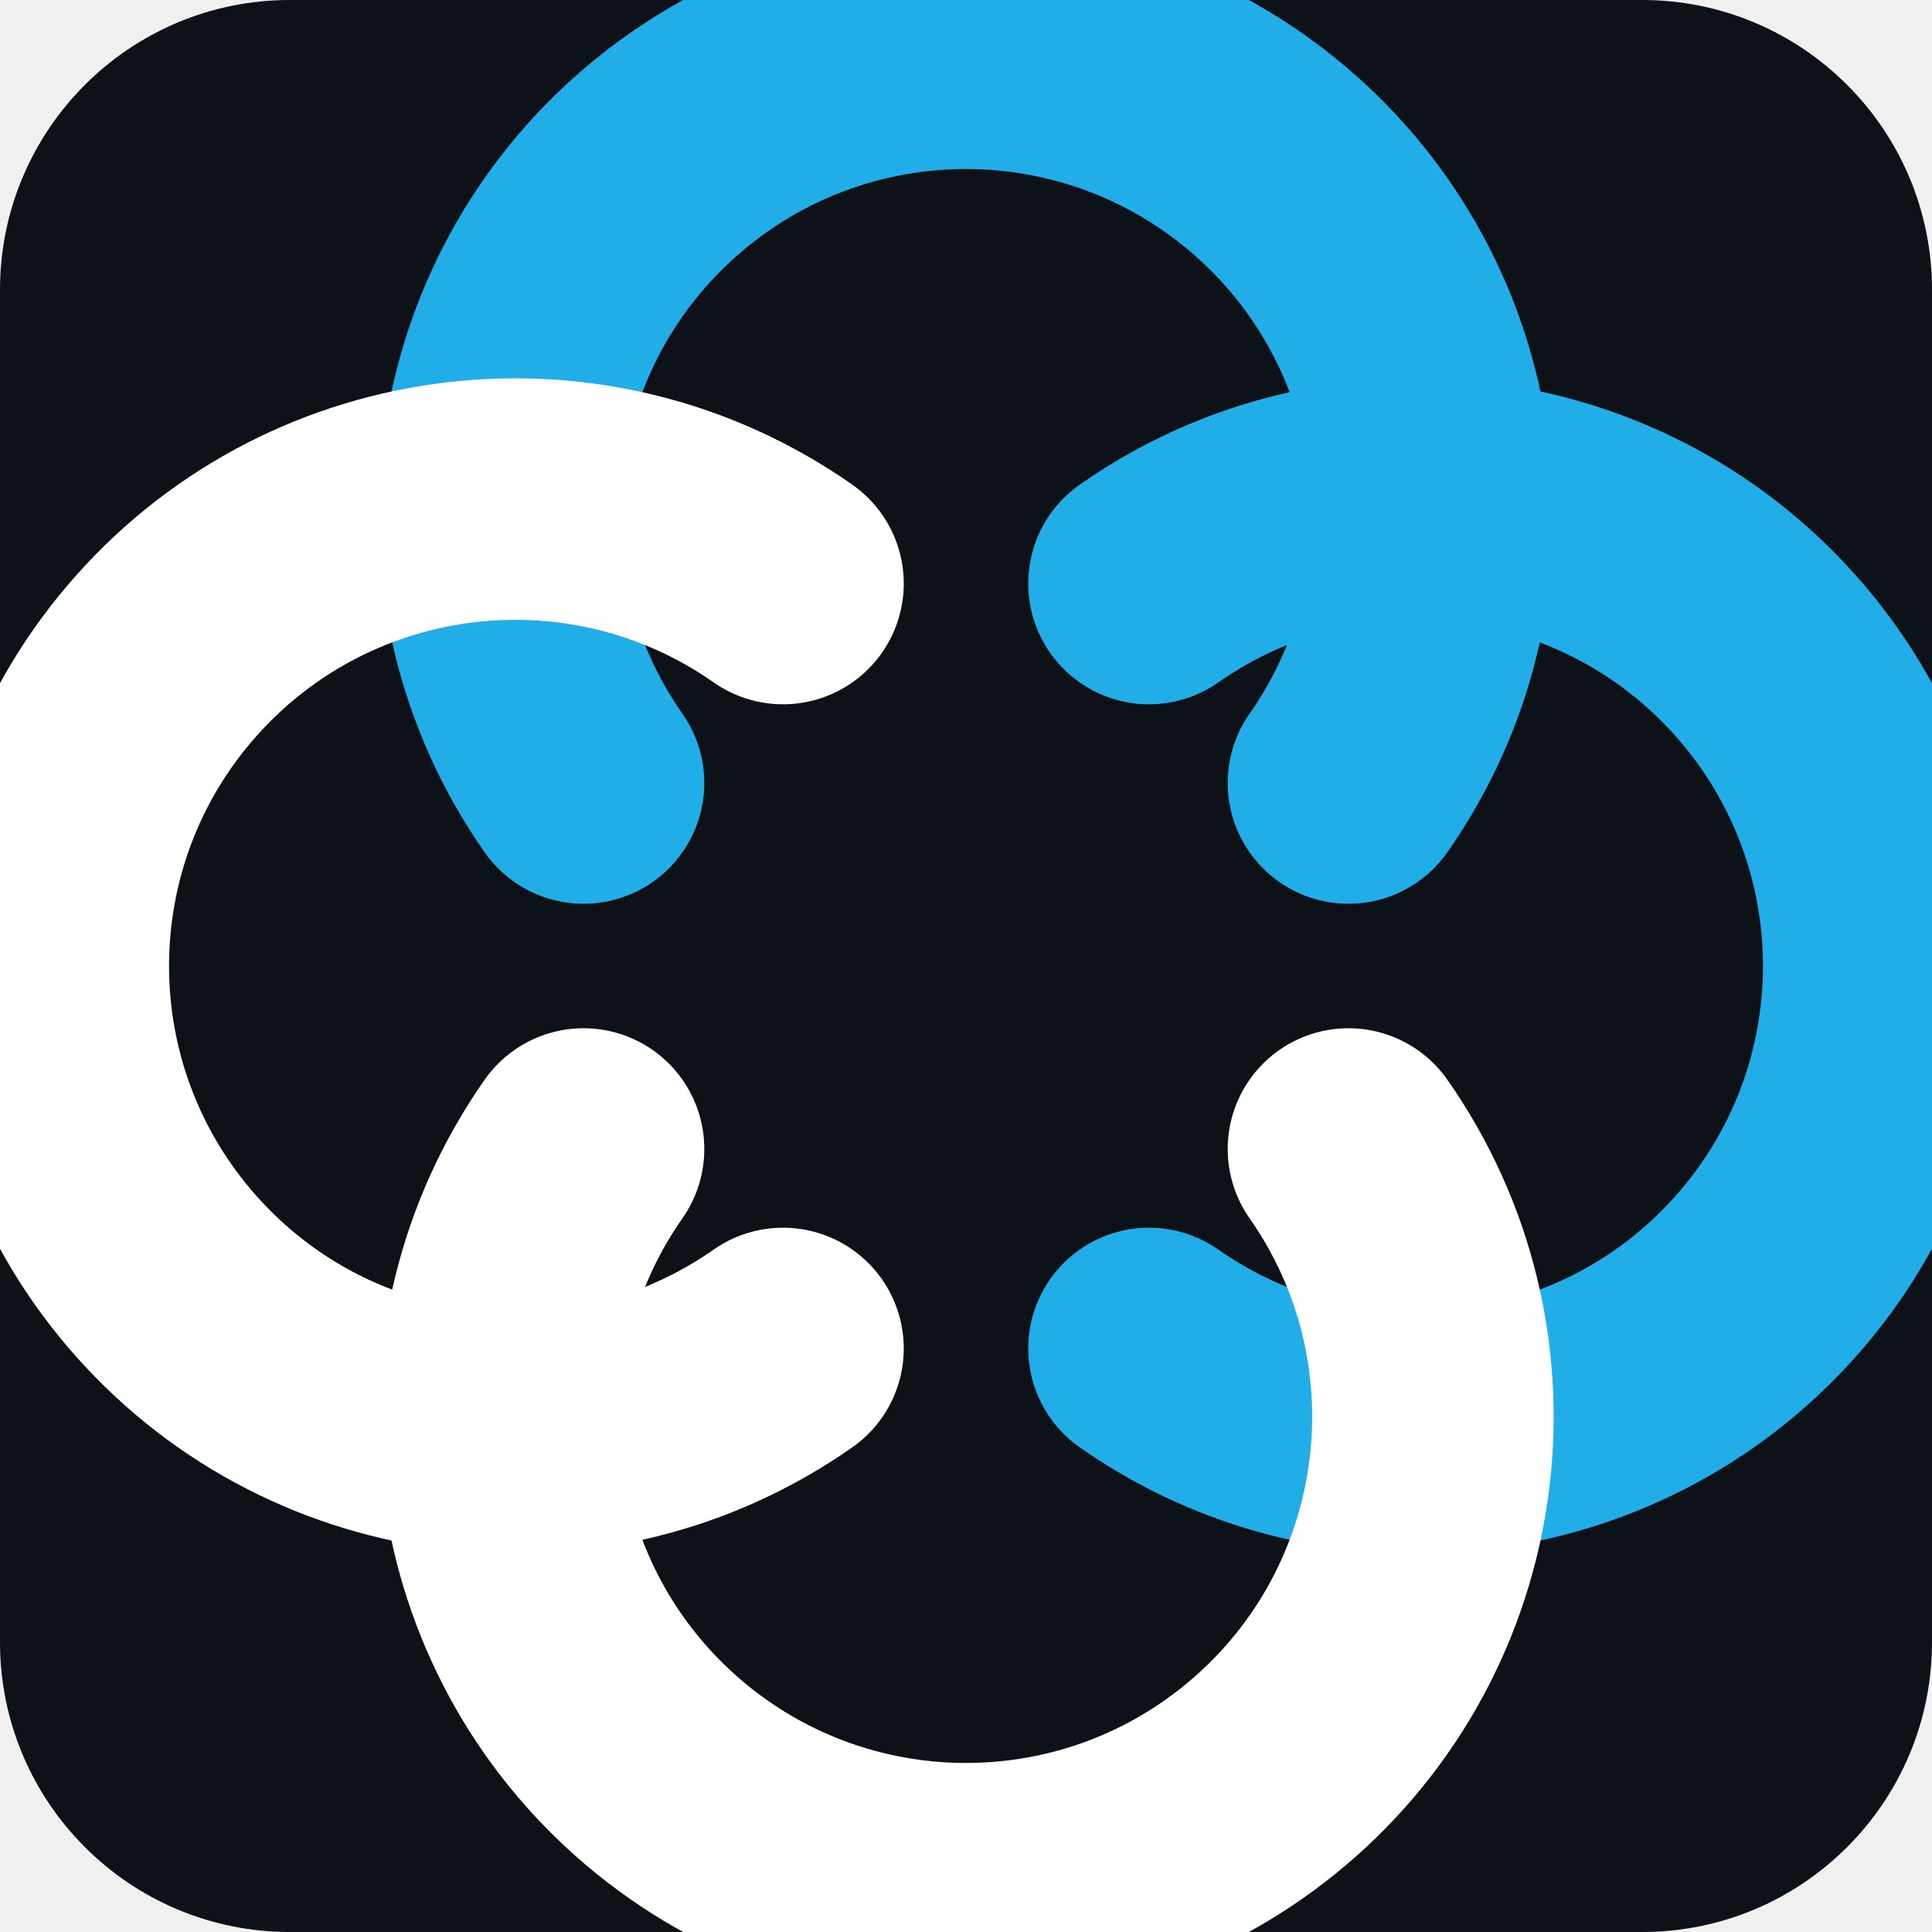
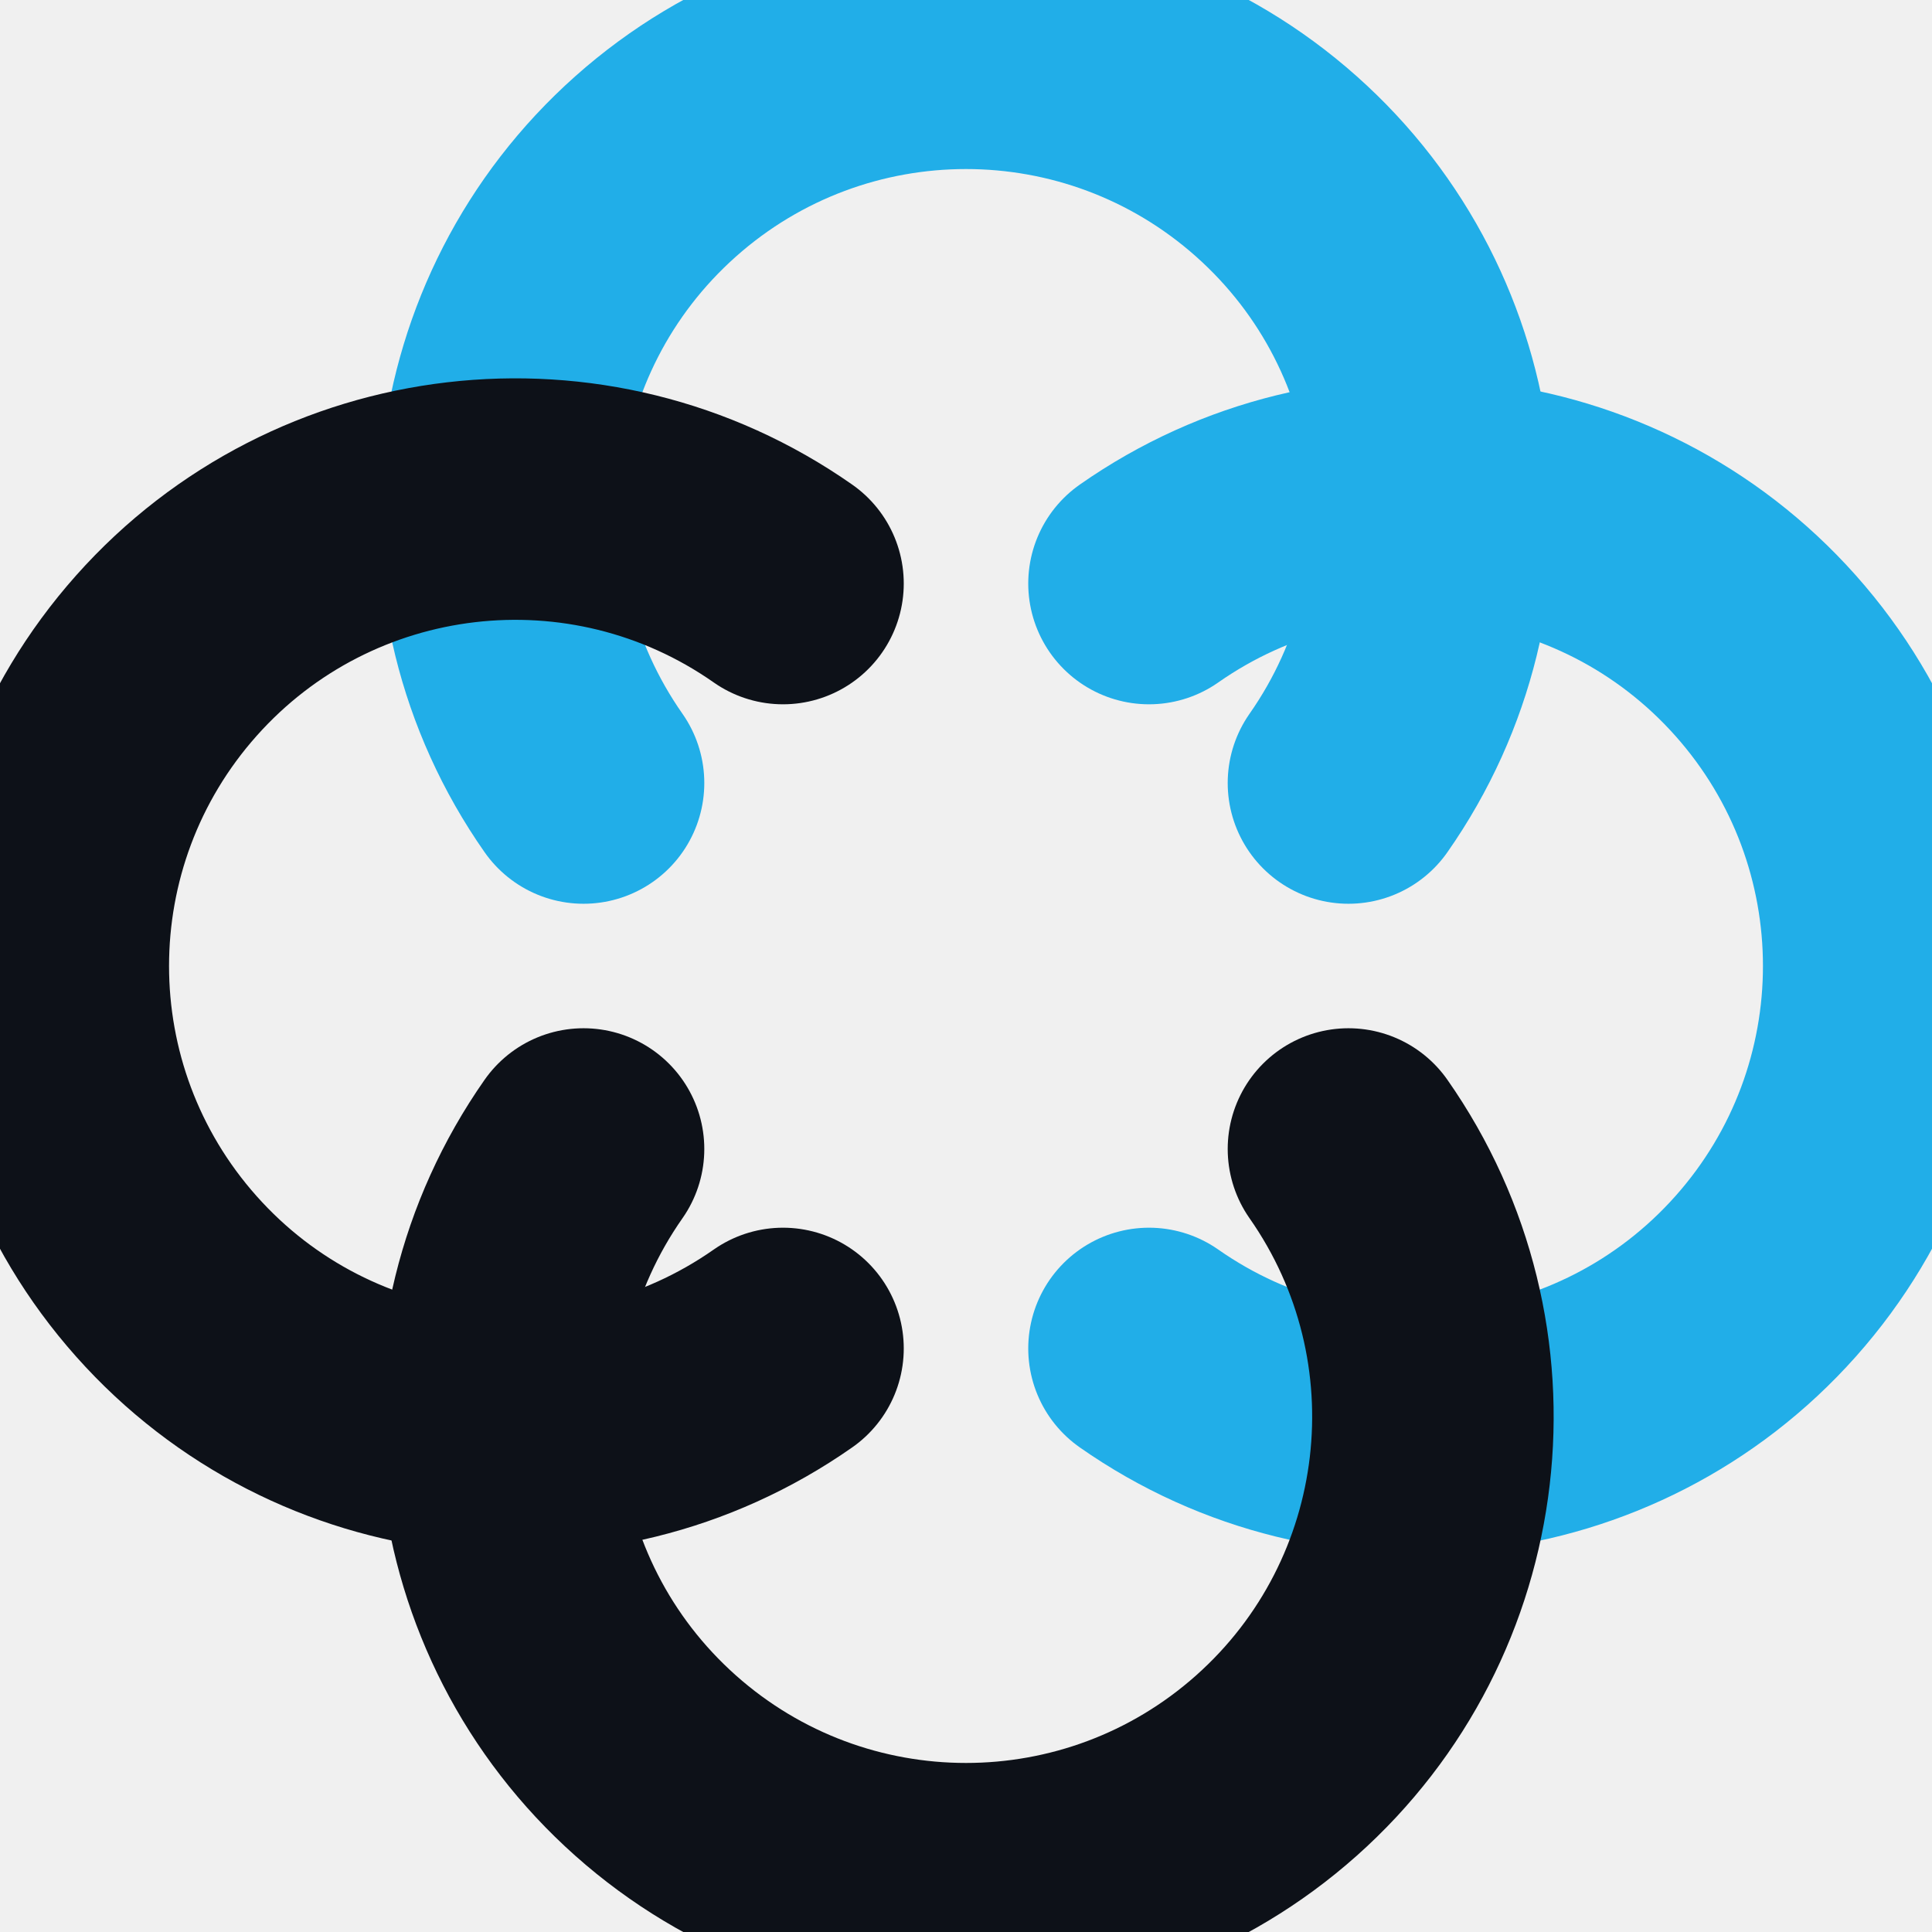
<svg xmlns="http://www.w3.org/2000/svg" width="120" height="120" viewBox="0 0 120 120" role="img" aria-label="JC Pelotea brand symbol">
-   <rect width="120" height="120" rx="18" fill="#0D1118" />
  <g>
    <path d="M 36.245,48.634 A 29,29 0 1 1 83.755,48.634" fill="none" stroke="#21AEE8" stroke-width="15" stroke-linecap="round" stroke-linejoin="round" />
    <path d="M 71.366,36.245 A 29,29 0 1 1 71.366,83.755" fill="none" stroke="#21AEE8" stroke-width="15" stroke-linecap="round" stroke-linejoin="round" />
-     <path d="M 83.755,71.366 A 29,29 0 1 1 36.245,71.366" fill="none" stroke="#FFFFFF" stroke-width="15" stroke-linecap="round" stroke-linejoin="round" />
-     <path d="M 48.634,83.755 A 29,29 0 1 1 48.634,36.245" fill="none" stroke="#FFFFFF" stroke-width="15" stroke-linecap="round" stroke-linejoin="round" />
+     <path d="M 83.755,71.366 A 29,29 0 1 1 36.245,71.366" fill="none" stroke="#0D1118" stroke-width="15" stroke-linecap="round" stroke-linejoin="round" />
+     <path d="M 48.634,83.755 A 29,29 0 1 1 48.634,36.245" fill="none" stroke="#0D1118" stroke-width="15" stroke-linecap="round" stroke-linejoin="round" />
  </g>
</svg>
